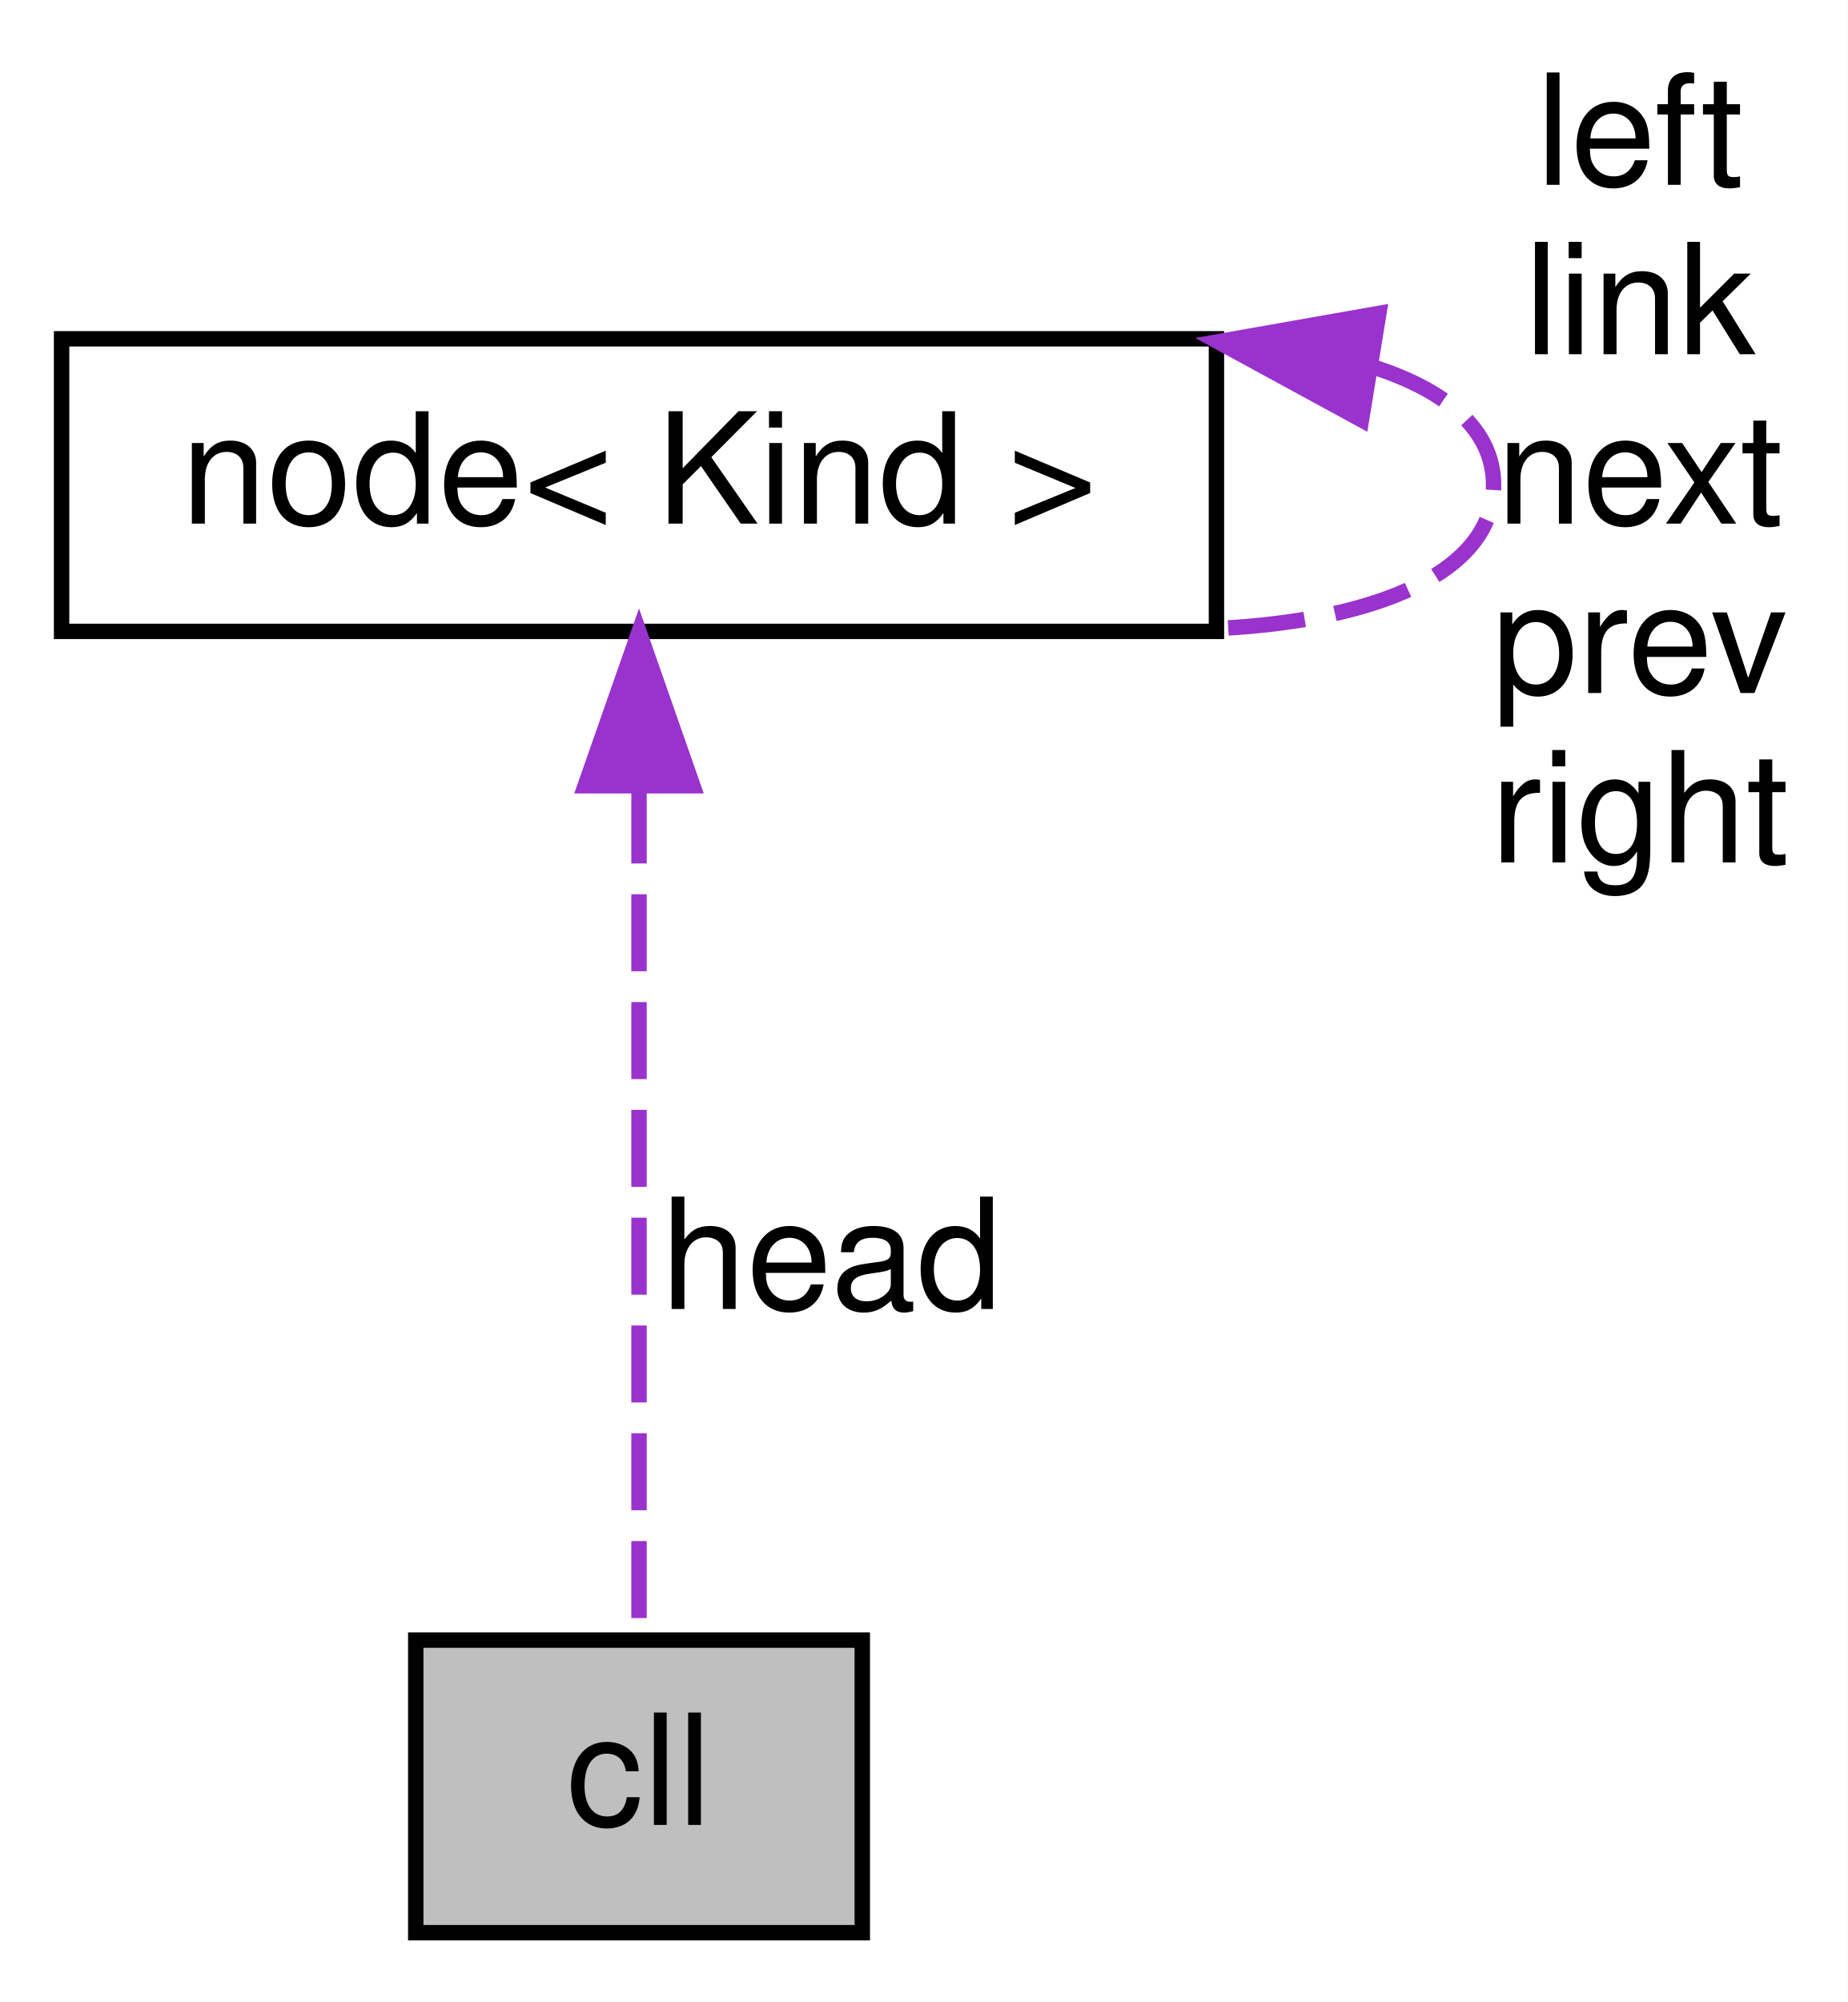
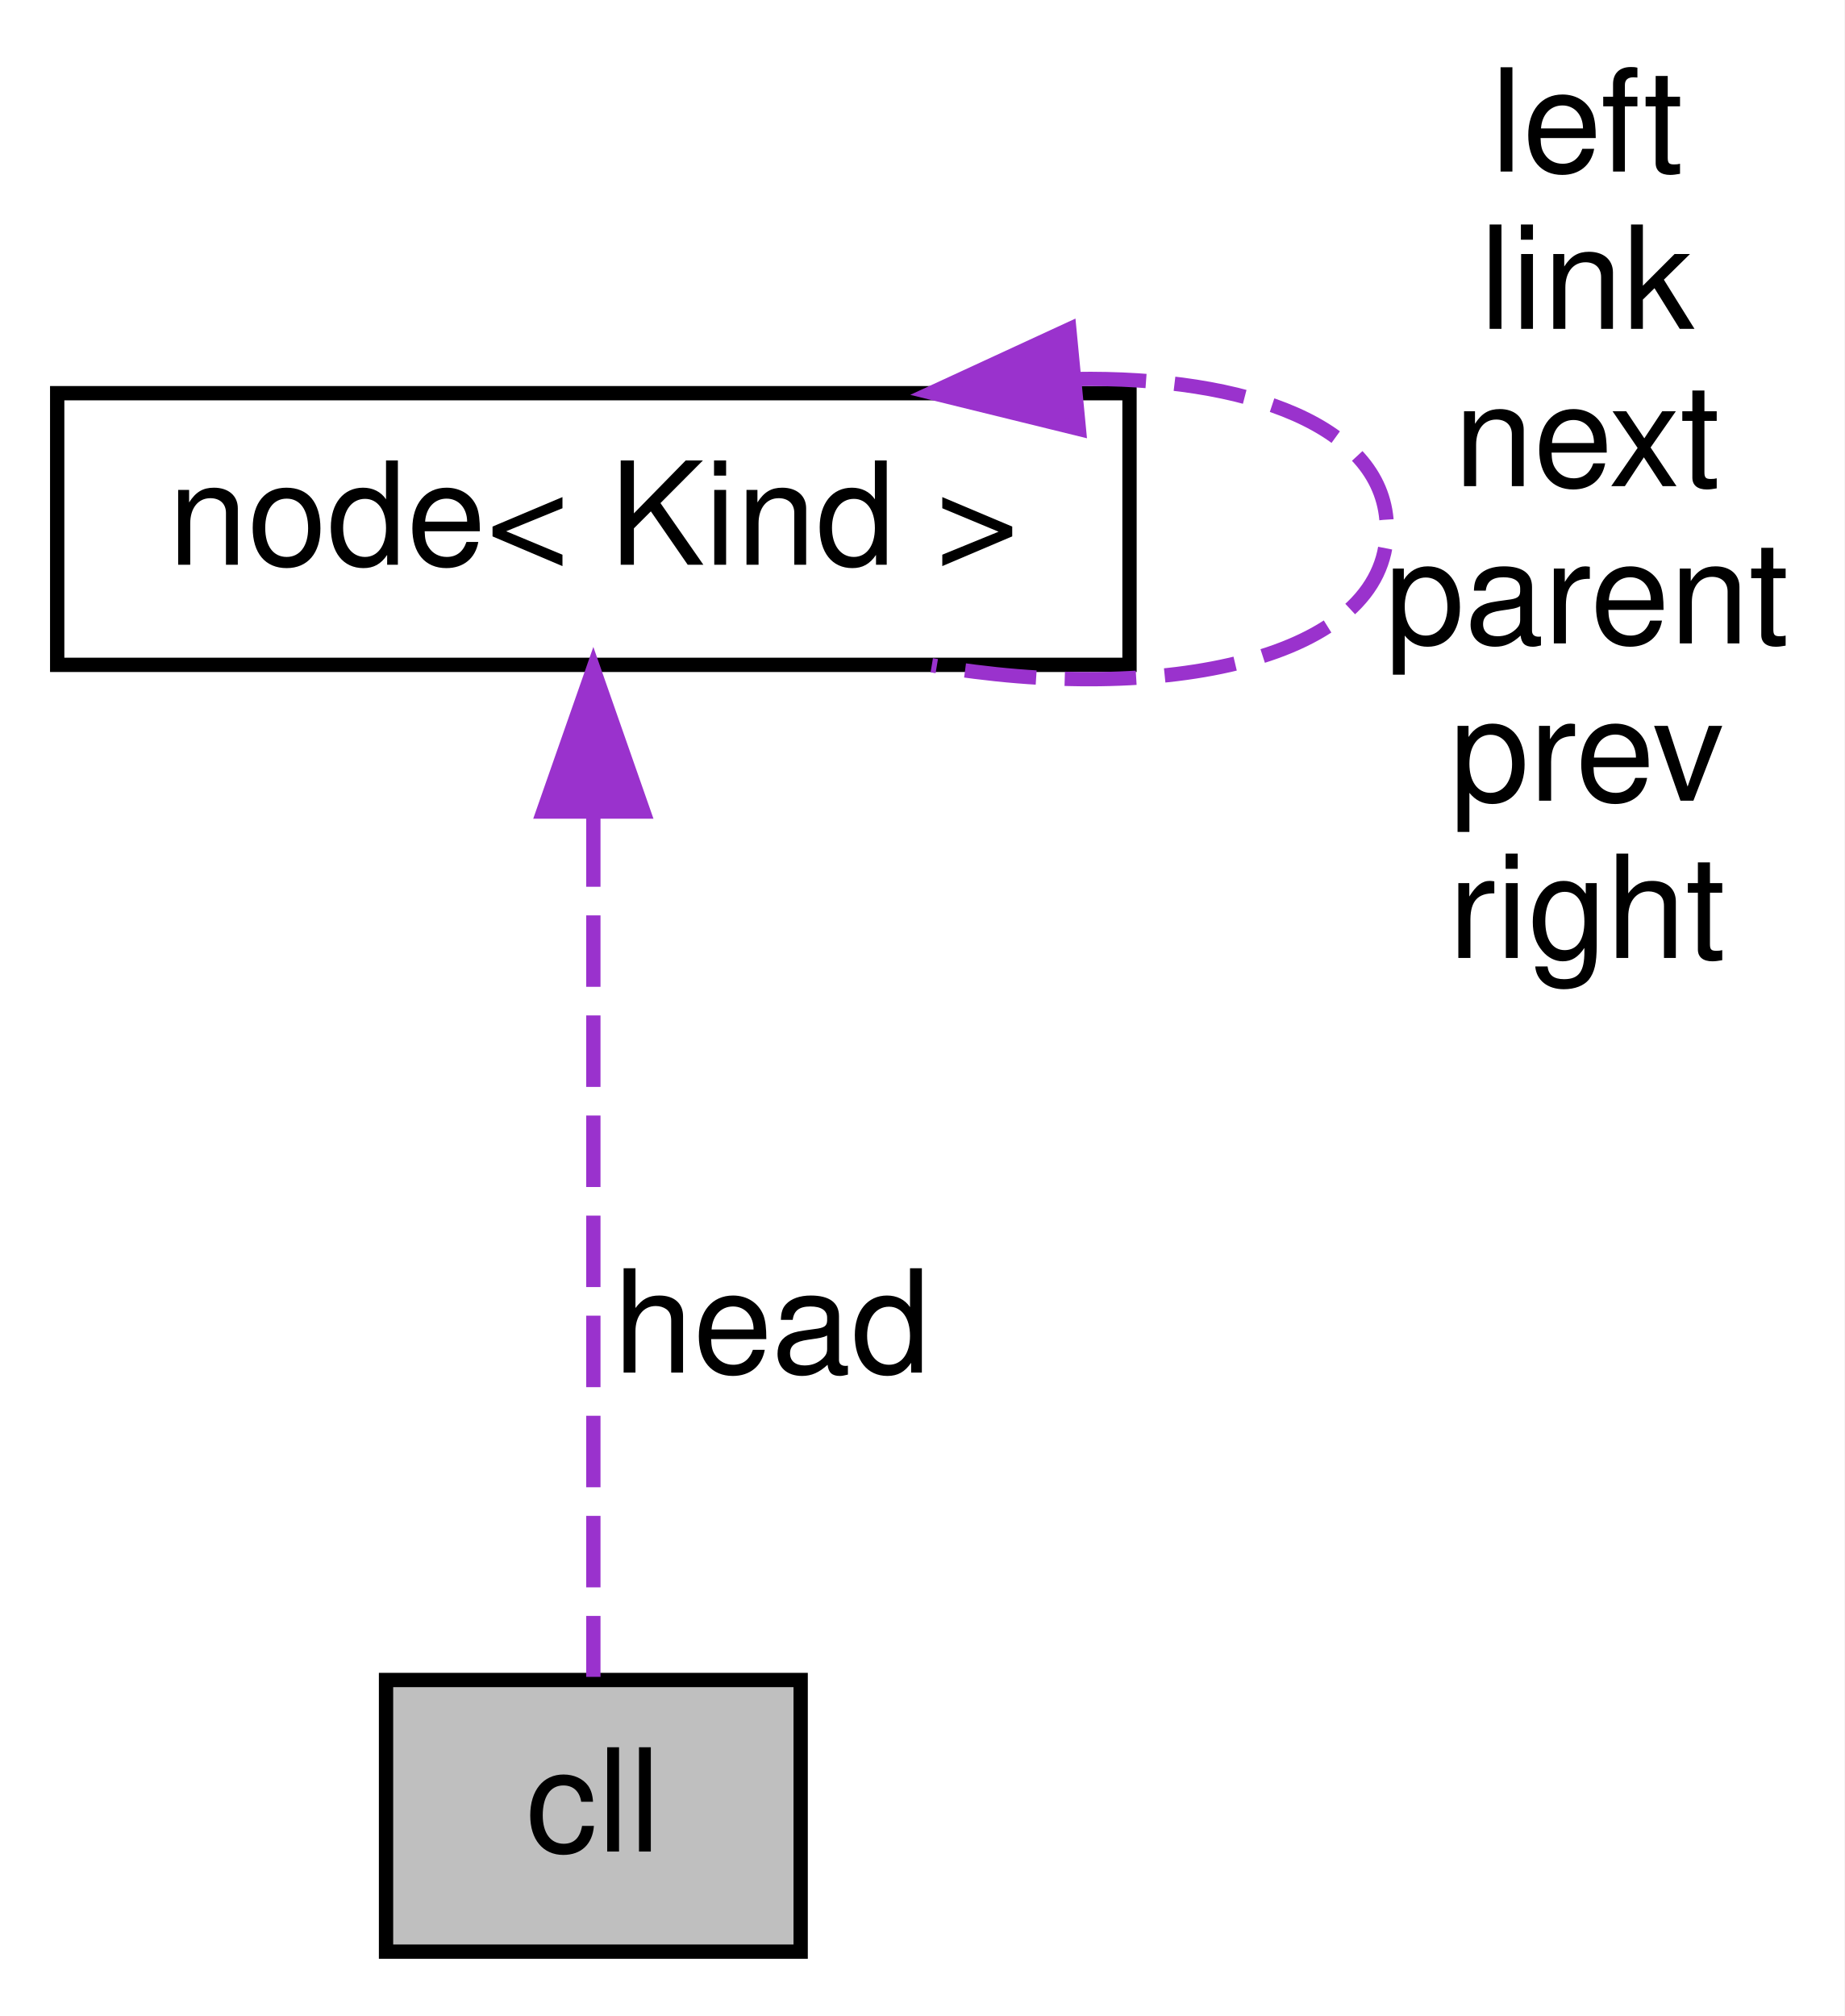
- <svg xmlns="http://www.w3.org/2000/svg" xmlns:xlink="http://www.w3.org/1999/xlink" width="120pt" height="130pt" viewBox="0.00 0.00 120.00 130.00">
-   <g id="graph0" class="graph" transform="scale(1 1) rotate(0) translate(4 126)">
-     <polygon fill="white" stroke="transparent" points="-4,4 -4,-126 116,-126 116,4 -4,4" />
+ <svg xmlns="http://www.w3.org/2000/svg" xmlns:xlink="http://www.w3.org/1999/xlink" width="129pt" height="141pt" viewBox="0.00 0.00 129.00 141.00">
+   <g id="graph0" class="graph" transform="scale(1 1) rotate(0) translate(4 137)">
+     <polygon fill="white" stroke="transparent" points="-4,4 -4,-137 125,-137 125,4 -4,4" />
    <g id="node1" class="node">
      <g id="a_node1">
        <a xlink:title=" ">
          <polygon fill="#bfbfbf" stroke="black" points="23,-0.5 23,-19.5 52,-19.5 52,-0.5 23,-0.5" />
          <text text-anchor="middle" x="37.5" y="-7.5" font-family="Helvetica,sans-Serif" font-size="10.00">cll</text>
        </a>
      </g>
    </g>
    <g id="node2" class="node">
      <g id="a_node2">
        <a xlink:href="../../d5/da1/structnode.html" target="_top" xlink:title=" ">
-           <polygon fill="white" stroke="black" points="0,-85 0,-104 75,-104 75,-85 0,-85" />
-           <text text-anchor="middle" x="37.5" y="-92" font-family="Helvetica,sans-Serif" font-size="10.00">node&lt; Kind &gt;</text>
+           <polygon fill="white" stroke="black" points="0,-90.5 0,-109.5 75,-109.5 75,-90.5 0,-90.5" />
+           <text text-anchor="middle" x="37.5" y="-97.5" font-family="Helvetica,sans-Serif" font-size="10.00">node&lt; Kind &gt;</text>
        </a>
      </g>
    </g>
    <g id="edge1" class="edge">
-       <path fill="none" stroke="#9a32cd" stroke-dasharray="5,2" d="M37.5,-74.93C37.5,-57.63 37.5,-32.61 37.5,-19.6" />
-       <polygon fill="#9a32cd" stroke="#9a32cd" points="34,-74.98 37.5,-84.98 41,-74.98 34,-74.98" />
+       <path fill="none" stroke="#9a32cd" stroke-dasharray="5,2" d="M37.5,-79.98C37.5,-61.31 37.5,-33.67 37.5,-19.72" />
+       <polygon fill="#9a32cd" stroke="#9a32cd" points="34,-80.24 37.5,-90.24 41,-80.24 34,-80.24" />
      <text text-anchor="middle" x="50" y="-41" font-family="Helvetica,sans-Serif" font-size="10.00"> head</text>
    </g>
    <g id="edge2" class="edge">
-       <path fill="none" stroke="#9a32cd" stroke-dasharray="5,2" d="M85.24,-102.15C89.98,-100.62 93,-98.07 93,-94.5 93,-88.79 85.27,-85.69 75.11,-85.19" />
-       <polygon fill="#9a32cd" stroke="#9a32cd" points="84.42,-98.74 75.11,-103.81 85.55,-105.65 84.42,-98.74" />
-       <text text-anchor="middle" x="102.5" y="-114" font-family="Helvetica,sans-Serif" font-size="10.00"> left</text>
-       <text text-anchor="middle" x="102.5" y="-103" font-family="Helvetica,sans-Serif" font-size="10.00">link</text>
-       <text text-anchor="middle" x="102.5" y="-92" font-family="Helvetica,sans-Serif" font-size="10.00">next</text>
-       <text text-anchor="middle" x="102.5" y="-81" font-family="Helvetica,sans-Serif" font-size="10.00">prev</text>
-       <text text-anchor="middle" x="102.5" y="-70" font-family="Helvetica,sans-Serif" font-size="10.00">right</text>
+       <path fill="none" stroke="#9a32cd" stroke-dasharray="5,2" d="M71.16,-110.49C83.2,-110.7 93,-107.21 93,-100 93,-90.87 77.25,-87.69 61.17,-90.47" />
+       <polygon fill="#9a32cd" stroke="#9a32cd" points="71.46,-107 61.17,-109.53 70.79,-113.97 71.46,-107" />
+       <text text-anchor="middle" x="107" y="-125" font-family="Helvetica,sans-Serif" font-size="10.00"> left</text>
+       <text text-anchor="middle" x="107" y="-114" font-family="Helvetica,sans-Serif" font-size="10.00">link</text>
+       <text text-anchor="middle" x="107" y="-103" font-family="Helvetica,sans-Serif" font-size="10.00">next</text>
+       <text text-anchor="middle" x="107" y="-92" font-family="Helvetica,sans-Serif" font-size="10.00">parent</text>
+       <text text-anchor="middle" x="107" y="-81" font-family="Helvetica,sans-Serif" font-size="10.00">prev</text>
+       <text text-anchor="middle" x="107" y="-70" font-family="Helvetica,sans-Serif" font-size="10.00">right</text>
    </g>
  </g>
</svg>
